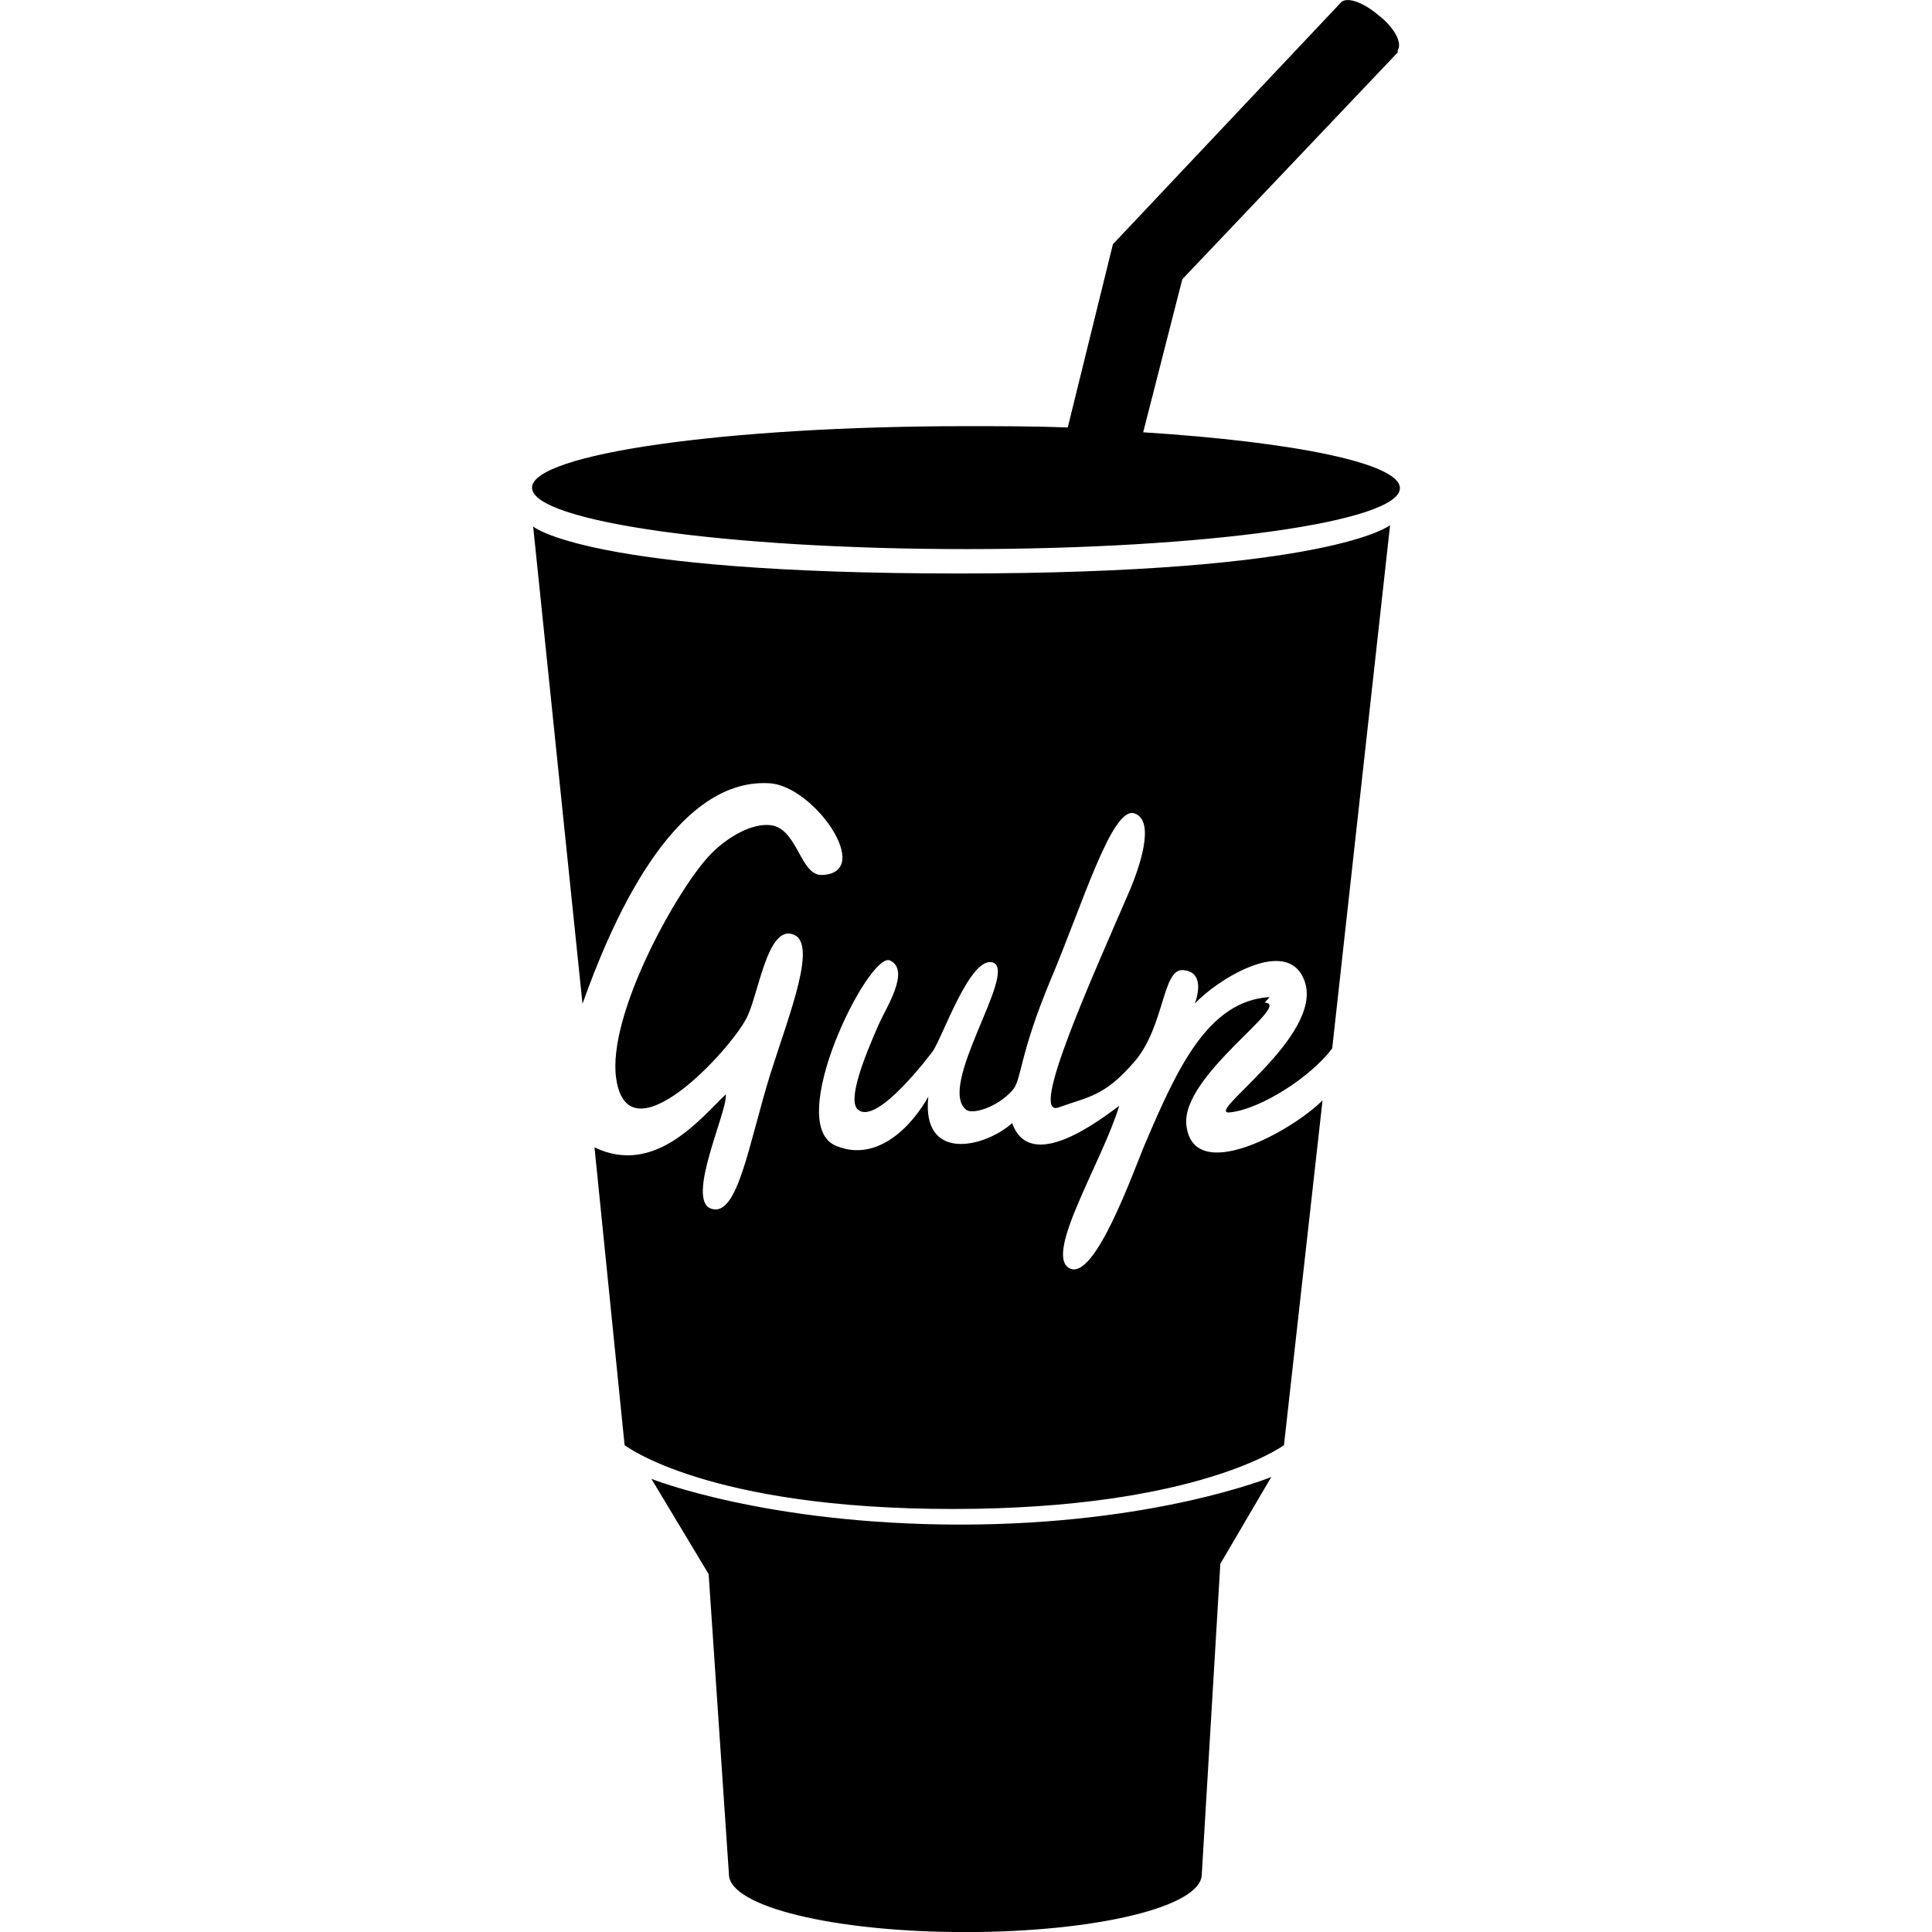
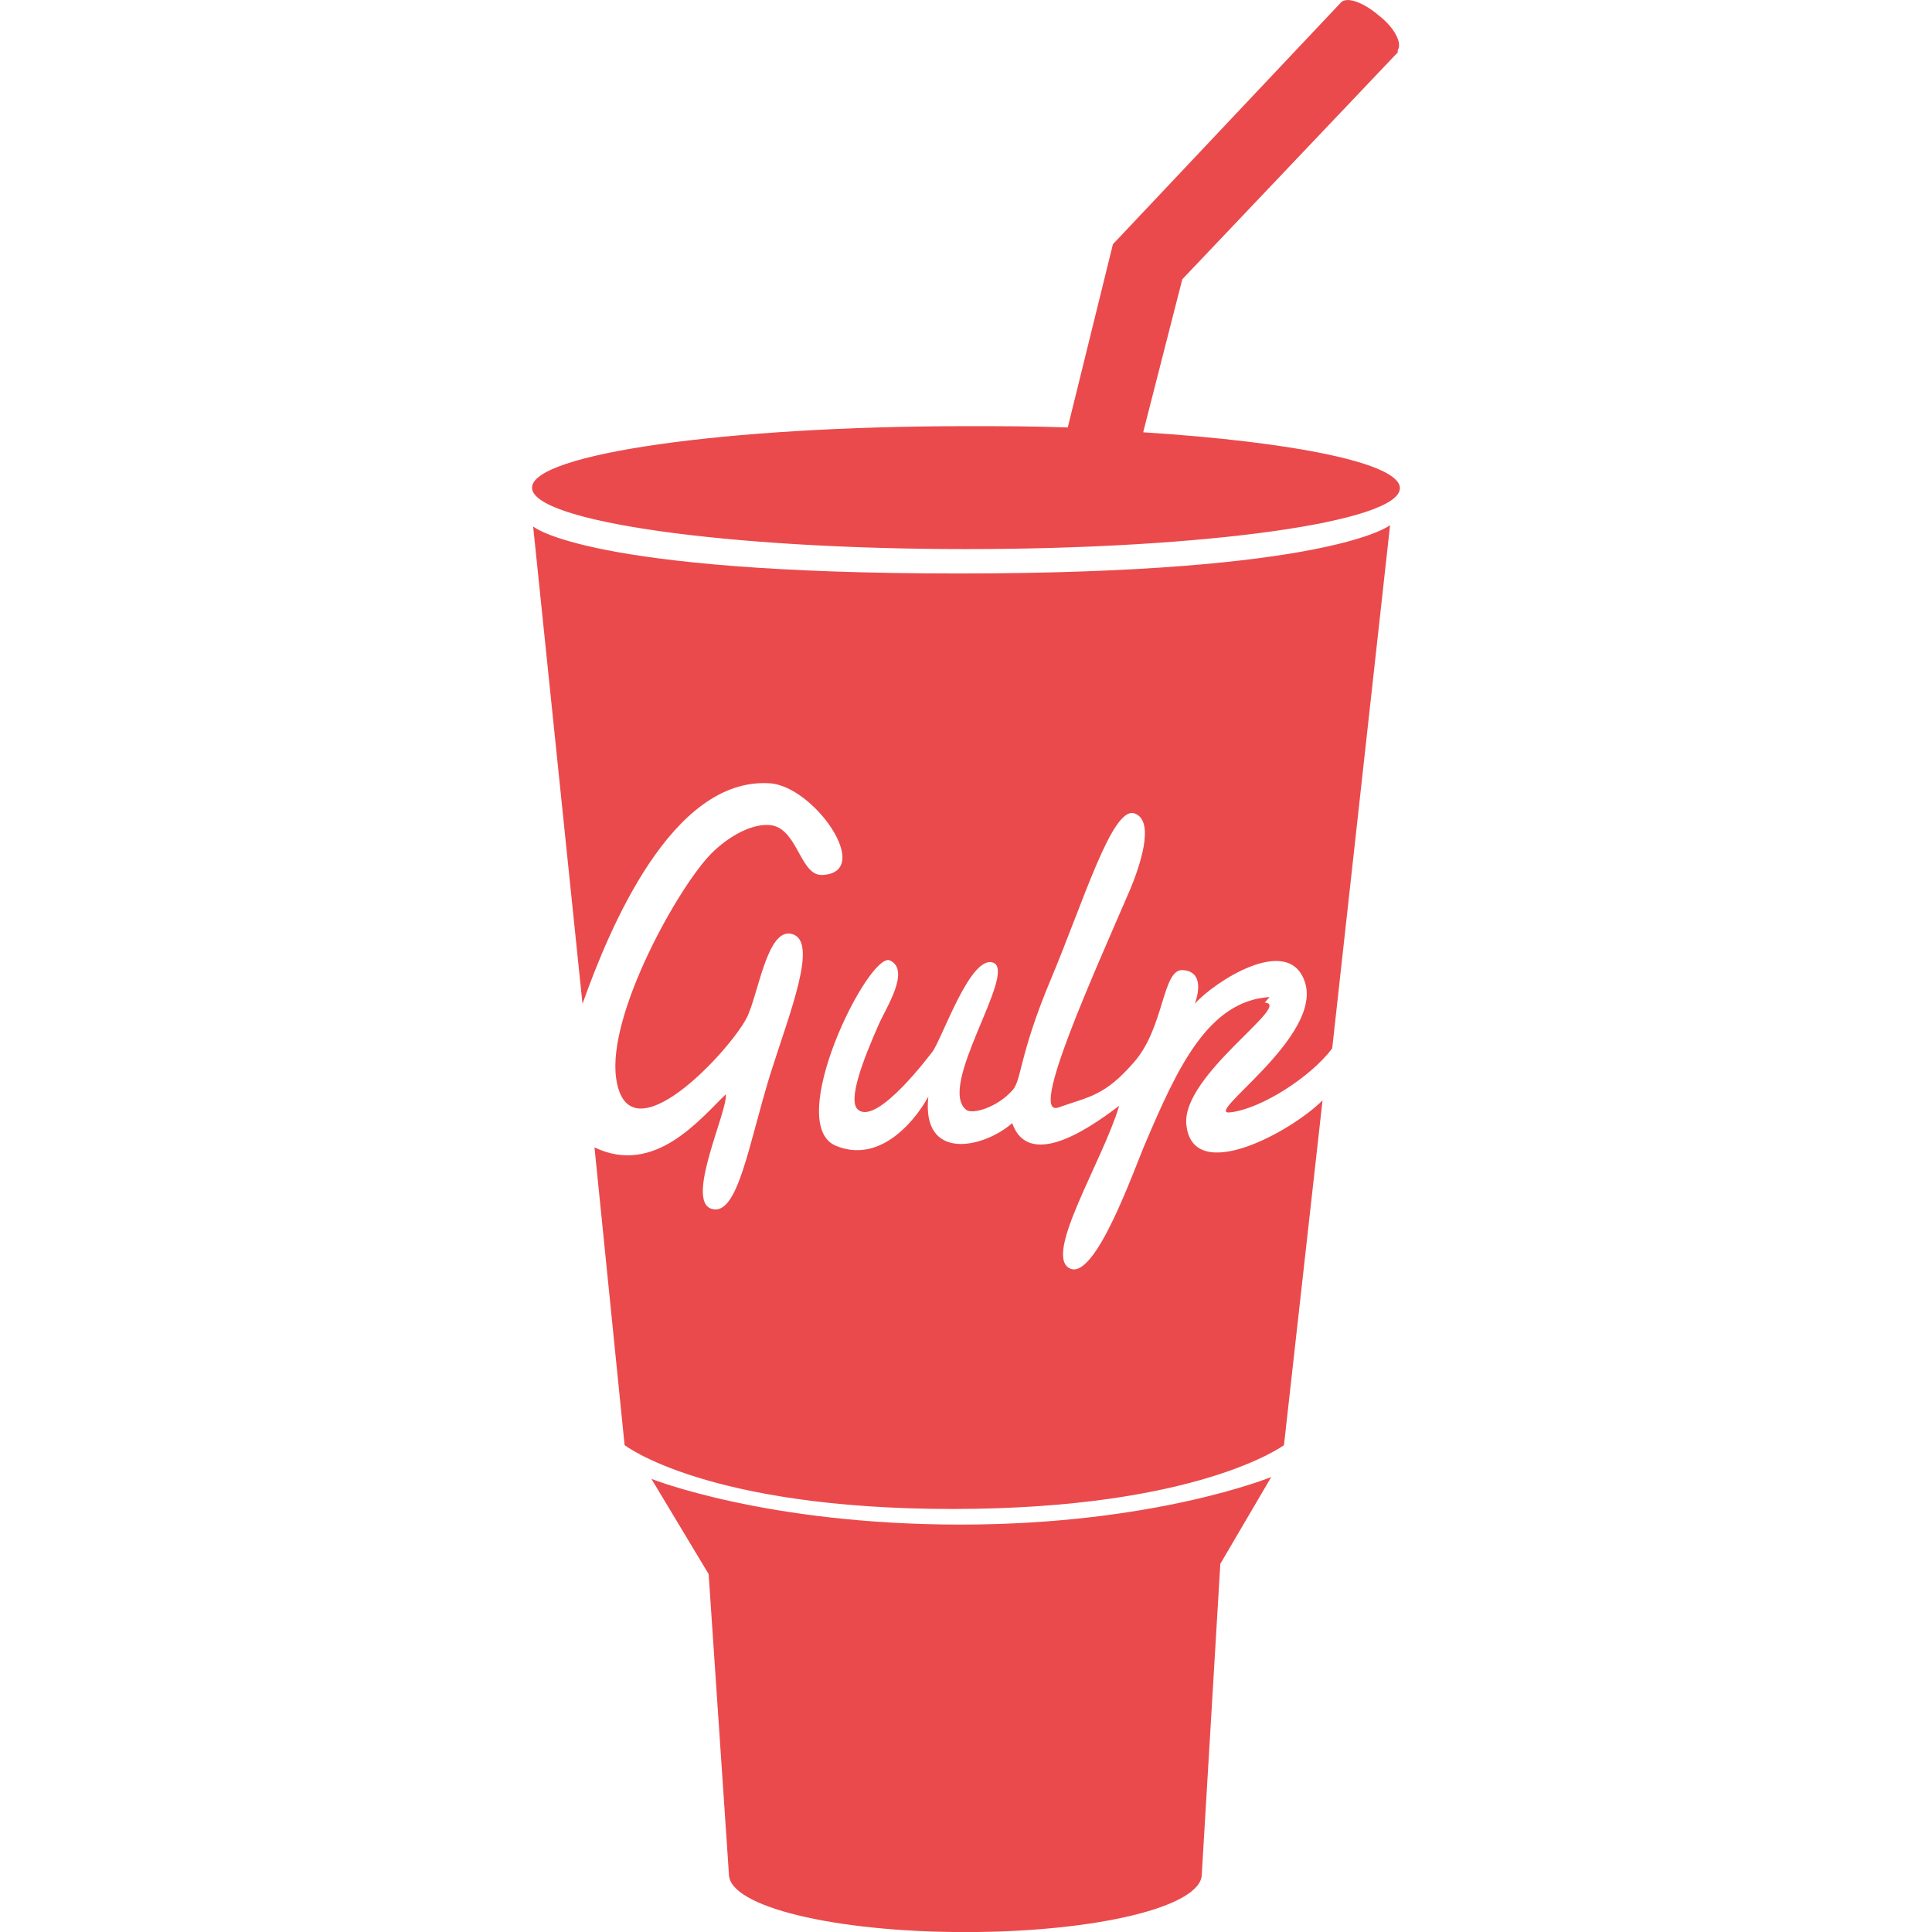
<svg xmlns="http://www.w3.org/2000/svg" role="img" viewBox="0 0 24 24">
-   <path d="M15.156 19.432l.636-1.084s-1.444.591-3.86.591c-2.418 0-3.84-.568-3.84-.568l.711 1.183.252 3.729c0 .403 1.314.718 2.936.718 1.623 0 2.938-.314 2.938-.718l.229-3.835v-.016zm.615-7.046c-.769.046-1.153.903-1.539 1.805-.143.33-.63 1.737-.948 1.563-.318-.173.413-1.329.619-2.017-.237.174-1.105.849-1.329.215-.358.314-1.129.48-1.042-.329-.191.345-.621.823-1.139.614-.673-.255.395-2.411.66-2.307.266.121-.053.6-.136.794-.186.419-.398.958-.255 1.063.24.194.904-.703.919-.719.124-.165.479-1.229.763-1.107.285.134-.711 1.541-.34 1.826.076.06.383-.03.569-.239.12-.12.078-.42.479-1.378.404-.959.764-2.156 1.039-2.066s.049.703-.051.943c-.464 1.078-1.268 2.844-.89 2.71.374-.135.569-.135.943-.569.374-.434.345-1.152.599-1.137.24.014.21.254.15.418.24-.27 1.152-.868 1.363-.284.254.688-1.304 1.692-.914 1.632.375-.045.988-.434 1.258-.793l.719-6.5s-.734.6-5.361.6-5.284-.584-5.284-.584l.613 5.93c.33-.928 1.108-2.814 2.322-2.74.554.03 1.303 1.109.658 1.139-.27.015-.3-.539-.614-.614-.239-.046-.554.135-.763.345-.404.404-1.304 2.006-1.184 2.801.15 1.018 1.407-.346 1.617-.75.149-.283.254-1.138.568-1.048.33.09-.029.974-.27 1.737-.27.869-.404 1.781-.732 1.676-.33-.104.209-1.227.178-1.422-.313.299-.883 1.02-1.631.659l.374 3.699s1.019.793 4.073.793 4.118-.793 4.118-.793l.479-4.283c-.389.39-1.617 1.063-1.692.3-.059-.614 1.333-1.498.974-1.514l.06-.069zM17.346.669l-2.659 2.8-.486 1.901c1.881.12 3.189.386 3.189.694 0 .419-2.414.757-5.391.757s-5.39-.343-5.39-.763c0-.419 2.414-.764 5.391-.764.423 0 .844 0 1.264.016l.561-2.276L16.65.039c.068-.09.28-.015.474.15.194.149.299.344.239.434v.03l-.017.016zm-3.834 5.795s-.523 0-.61-.08c-.022-.025-.036-.058-.036-.09 0-.058.039-.091.09-.11l.044.075c-.021.006-.029.015-.033.023 0 .041.314.069.555.066.239-.003.531-.023.533-.064 0-.012-.023-.023-.061-.033l.045-.072c.063.02.117.058.117.121 0 .11-.141.128-.23.141-.107.015-.412.023-.412.023h-.002z" />
+   <path d="M15.156 19.432l.636-1.084s-1.444.591-3.86.591c-2.418 0-3.84-.568-3.84-.568l.711 1.183.252 3.729c0 .403 1.314.718 2.936.718 1.623 0 2.938-.314 2.938-.718l.229-3.835v-.016zm.615-7.046c-.769.046-1.153.903-1.539 1.805-.143.33-.63 1.737-.948 1.563-.318-.173.413-1.329.619-2.017-.237.174-1.105.849-1.329.215-.358.314-1.129.48-1.042-.329-.191.345-.621.823-1.139.614-.673-.255.395-2.411.66-2.307.266.121-.053.6-.136.794-.186.419-.398.958-.255 1.063.24.194.904-.703.919-.719.124-.165.479-1.229.763-1.107.285.134-.711 1.541-.34 1.826.076.06.383-.03.569-.239.12-.12.078-.42.479-1.378.404-.959.764-2.156 1.039-2.066s.049.703-.051.943c-.464 1.078-1.268 2.844-.89 2.71.374-.135.569-.135.943-.569.374-.434.345-1.152.599-1.137.24.014.21.254.15.418.24-.27 1.152-.868 1.363-.284.254.688-1.304 1.692-.914 1.632.375-.045.988-.434 1.258-.793l.719-6.5s-.734.6-5.361.6-5.284-.584-5.284-.584l.613 5.93c.33-.928 1.108-2.814 2.322-2.74.554.03 1.303 1.109.658 1.139-.27.015-.3-.539-.614-.614-.239-.046-.554.135-.763.345-.404.404-1.304 2.006-1.184 2.801.15 1.018 1.407-.346 1.617-.75.149-.283.254-1.138.568-1.048.33.09-.029.974-.27 1.737-.27.869-.404 1.781-.732 1.676-.33-.104.209-1.227.178-1.422-.313.299-.883 1.02-1.631.659l.374 3.699s1.019.793 4.073.793 4.118-.793 4.118-.793l.479-4.283c-.389.39-1.617 1.063-1.692.3-.059-.614 1.333-1.498.974-1.514l.06-.069zM17.346.669l-2.659 2.8-.486 1.901c1.881.12 3.189.386 3.189.694 0 .419-2.414.757-5.391.757s-5.39-.343-5.39-.763c0-.419 2.414-.764 5.391-.764.423 0 .844 0 1.264.016l.561-2.276L16.65.039c.068-.09.28-.015.474.15.194.149.299.344.239.434v.03l-.017.016zm-3.834 5.795s-.523 0-.61-.08c-.022-.025-.036-.058-.036-.09 0-.058.039-.091.09-.11l.044.075c-.021.006-.029.015-.033.023 0 .041.314.069.555.066.239-.003.531-.023.533-.064 0-.012-.023-.023-.061-.033l.045-.072c.063.02.117.058.117.121 0 .11-.141.128-.23.141-.107.015-.412.023-.412.023h-.002z" fill="#EA4A4C" />
</svg>
